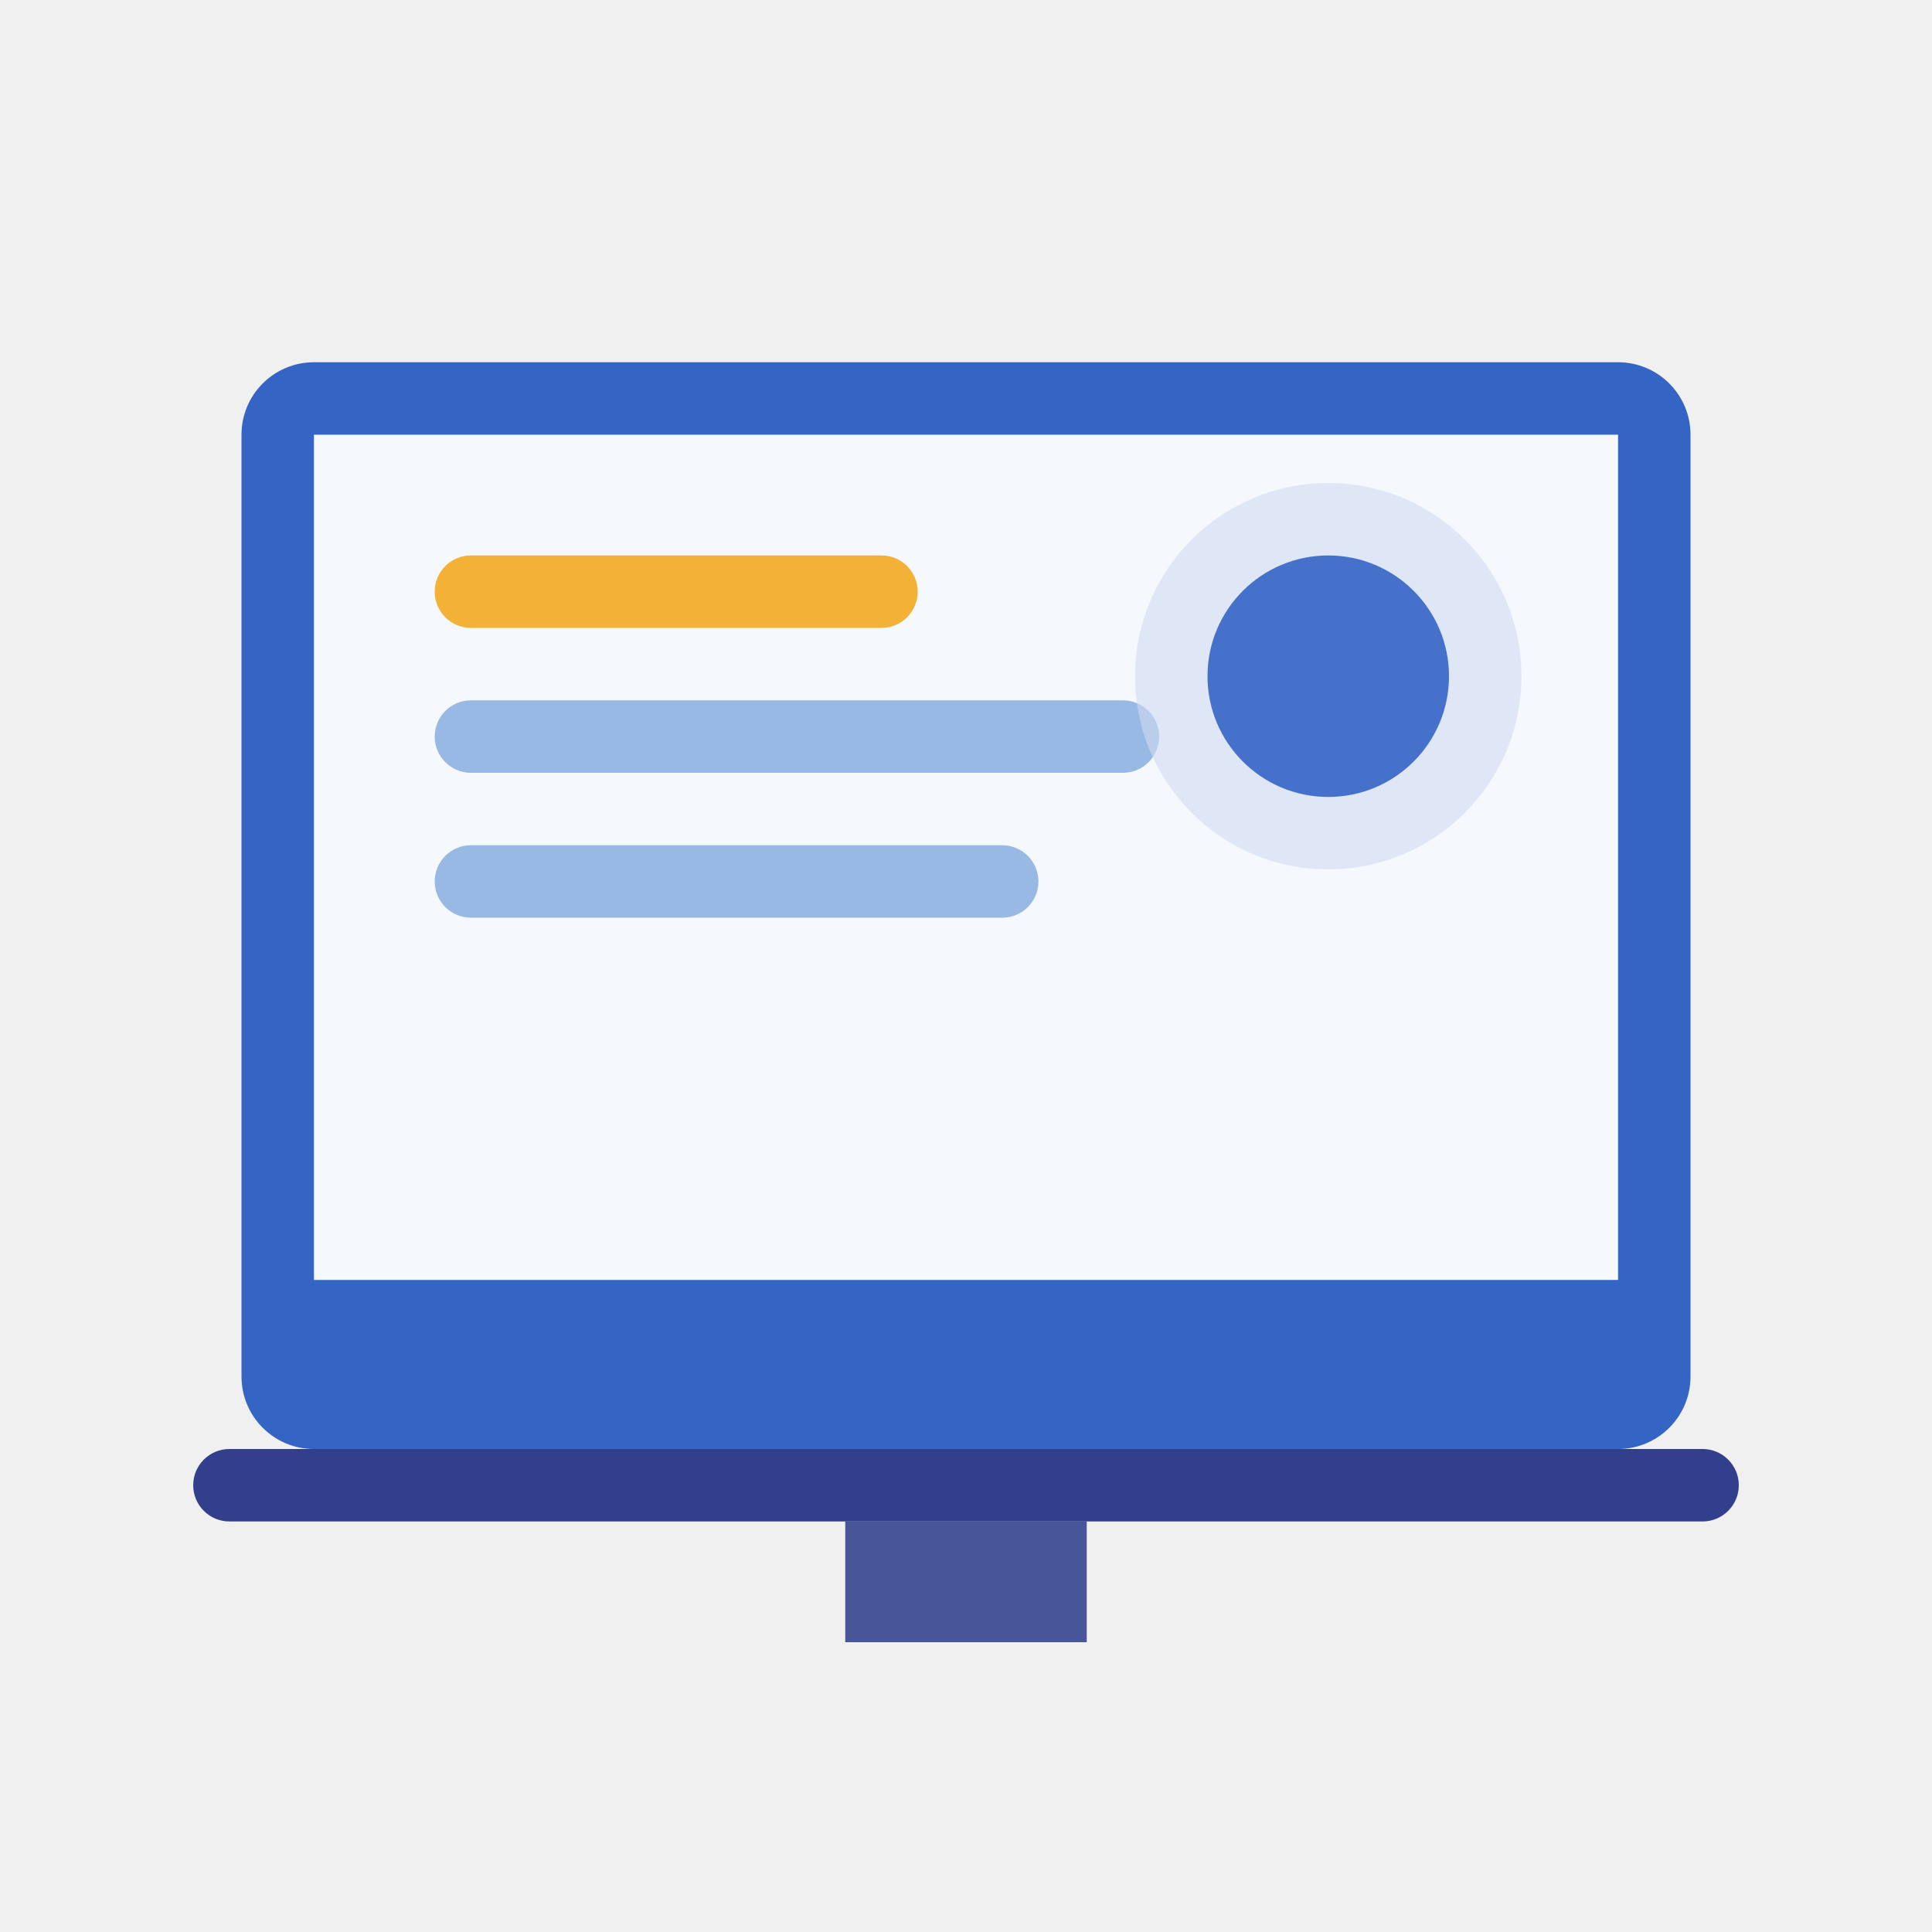
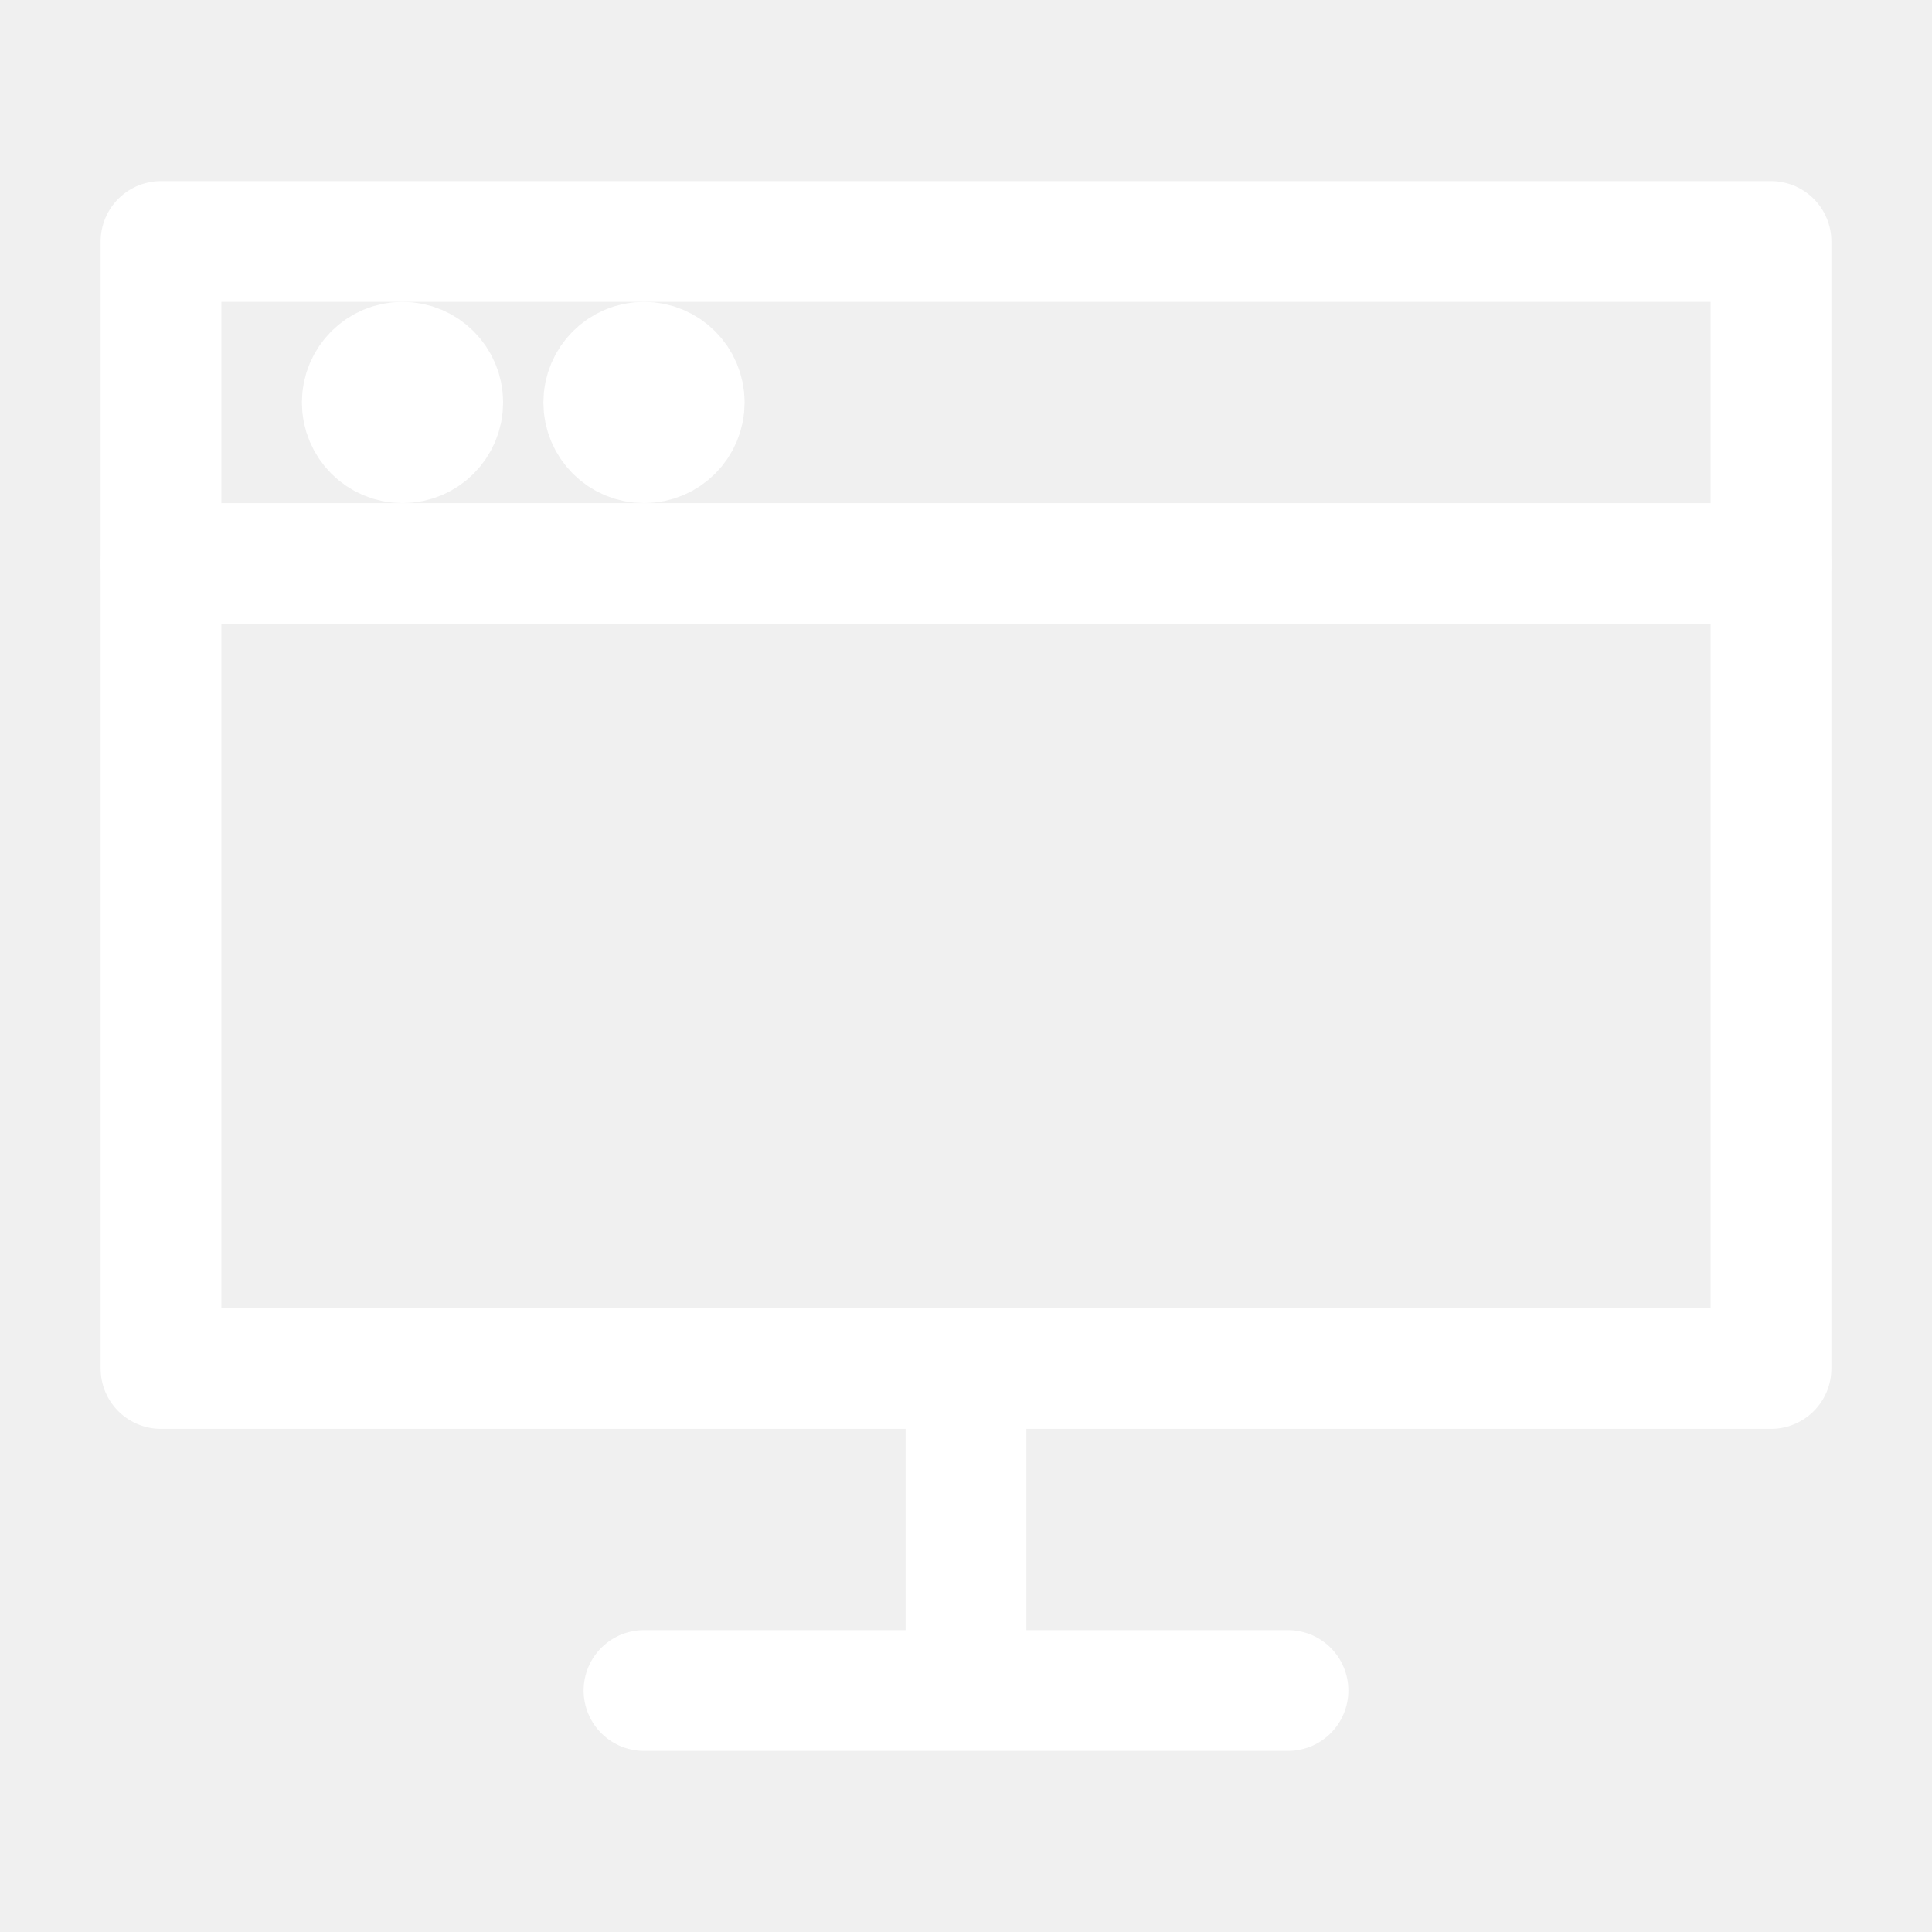
- <svg xmlns="http://www.w3.org/2000/svg" width="80" height="80" viewBox="0 0 80 80">
-   <rect x="10" y="15" width="60" height="45" rx="3" fill="#1F54BF" opacity="0.9" />
-   <rect x="13" y="18" width="54" height="35" fill="#FFFFFF" opacity="0.95" />
-   <rect x="18" y="23" width="20" height="3" rx="1.5" fill="#F29F05" opacity="0.8" />
-   <rect x="18" y="29" width="30" height="3" rx="1.5" fill="#719ED9" opacity="0.7" />
-   <rect x="18" y="35" width="25" height="3" rx="1.5" fill="#719ED9" opacity="0.7" />
-   <circle cx="55" cy="28" r="8" fill="#D0DCF2" opacity="0.6" />
-   <circle cx="55" cy="28" r="5" fill="#1F54BF" opacity="0.8" />
-   <rect x="8" y="60" width="64" height="3" rx="1.5" fill="#021373" opacity="0.8" />
-   <rect x="35" y="63" width="10" height="5" fill="#021373" opacity="0.7" />
+ <svg xmlns="http://www.w3.org/2000/svg" viewBox="0 0 24 24" fill="none" stroke="#ffffff" stroke-width="1.5" stroke-linecap="round" stroke-linejoin="round">
+   <rect x="2" y="3" width="20" height="14" />
+   <path d="M2 7h20" />
+   <circle cx="5" cy="5" r="0.5" fill="#ffffff" />
+   <circle cx="8" cy="5" r="0.5" fill="#ffffff" />
+   <path d="M8 21h8M12 17v4" />
</svg>
